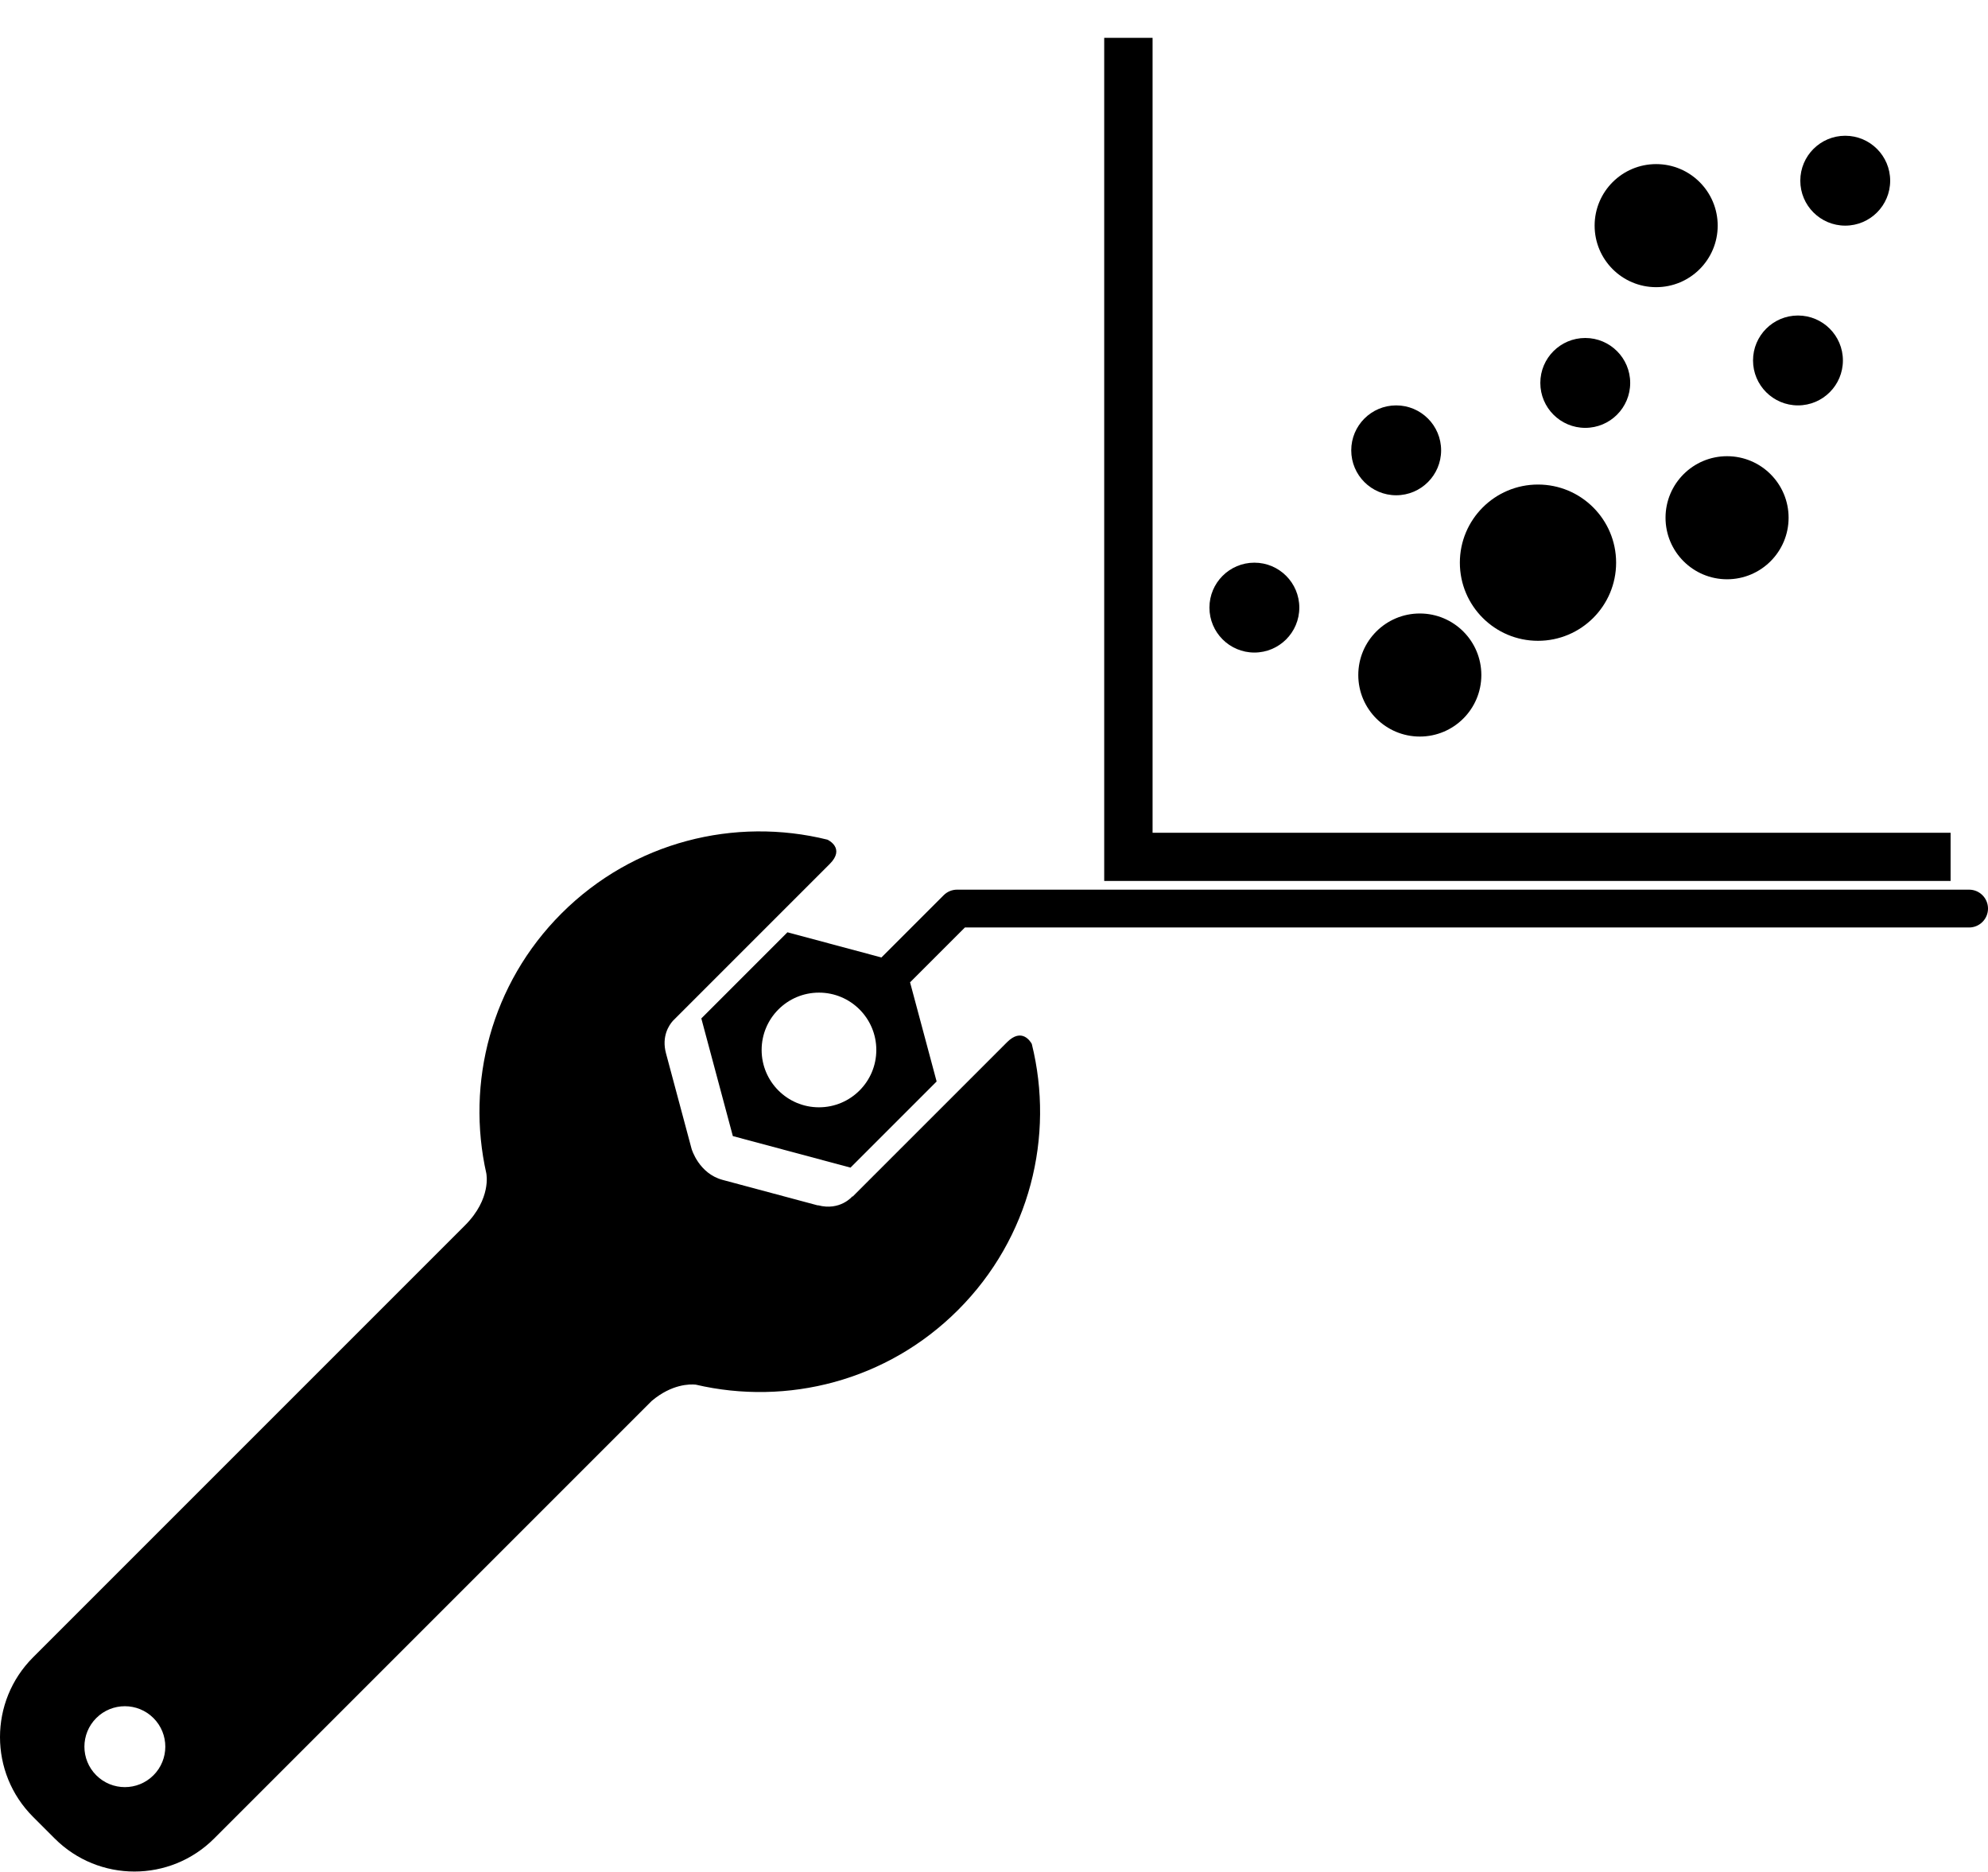
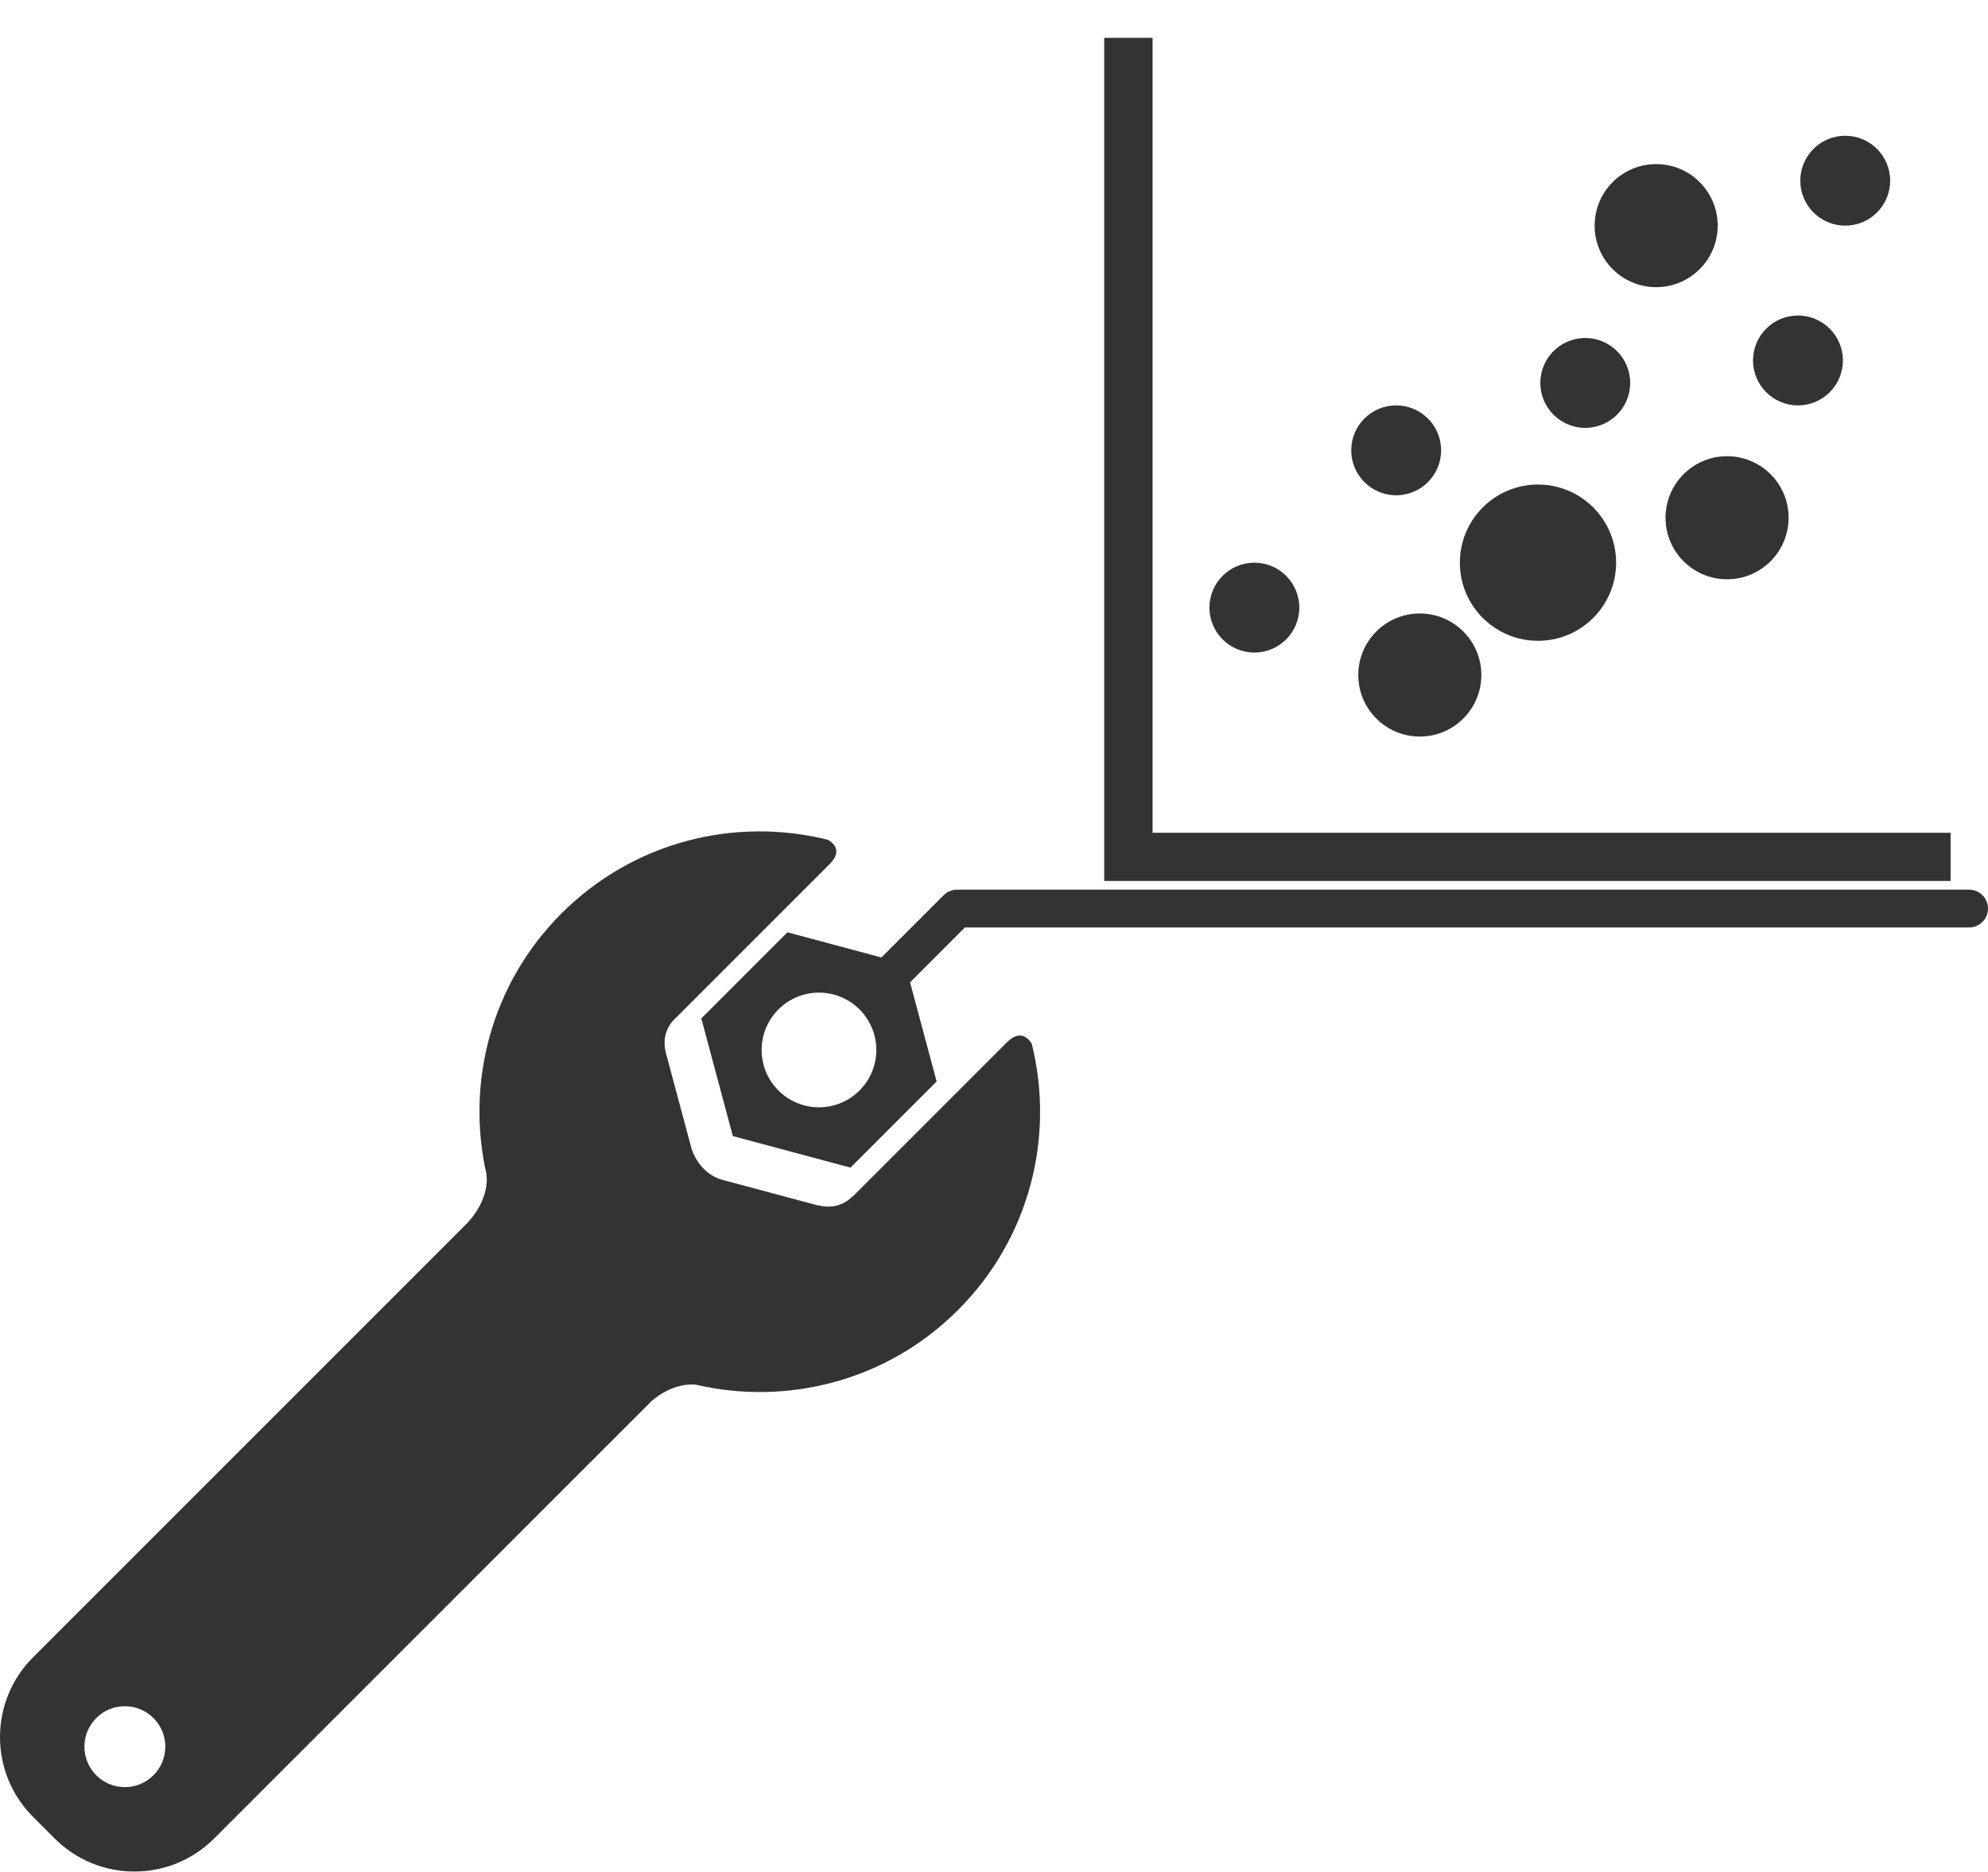
<svg xmlns="http://www.w3.org/2000/svg" version="1.1" id="Layer_1" x="0px" y="0px" width="367.858" height="346.289" viewBox="0 0 367.858 346.289" enable-background="new 0 0 400 400" xml:space="preserve">
  <defs id="defs99" />
  <g id="g85" transform="translate(-25.99462,-21.845)">
-     <path d="m 212.338,214.682 -12.226,12.227 -9.495,9.494 -6.863,6.862 c -0.011,-0.044 -0.021,-0.076 -0.021,-0.076 0,0 -2.259,2.769 -6.391,1.66 0,0 0,0.023 0,0.037 l -17.64,-4.727 c -4.391,-1.179 -5.715,-5.671 -5.733,-5.731 l -4.74,-17.692 c -0.839,-3.141 0.553,-5.193 1.272,-6.002 l 7.223,-7.223 9.494,-9.494 12.306,-12.306 c 2.927,-2.926 -0.312,-4.452 -0.42,-4.503 -17.071,-4.231 -35.869,0.309 -49.213,13.651 -13.062,13.062 -17.685,31.353 -13.9,48.134 l -0.005,-0.001 c 0,0 1,4.635 -3.958,9.593 L 32.104,328.51 c -8.146,8.146 -8.146,21.354 10e-4,29.501 l 4.013,4.013 c 8.148,8.147 21.355,8.147 29.501,0 l 80.973,-80.972 c 3.729,-3.138 7.074,-3.115 8.138,-3.008 16.891,3.949 35.372,-0.641 48.539,-13.809 13.352,-13.351 17.889,-32.162 13.645,-49.24 -0.228,-0.416 -1.827,-3.063 -4.576,-0.313 z M 54.391,350.323 c -2.923,2.923 -7.663,2.923 -10.584,0 -2.924,-2.923 -2.924,-7.662 0,-10.585 2.921,-2.923 7.661,-2.923 10.584,0 2.923,2.922 2.923,7.662 0,10.585 z" id="path87" style="fill:#000000" />
-     <path d="m 390.354,186.458 -187.263,0 c -0.929,0 -1.818,0.369 -2.475,1.025 l -11.523,11.523 -17.388,-4.66 -15.938,15.939 5.833,21.77 21.77,5.834 15.938,-15.938 -4.916,-18.347 10.147,-10.147 185.814,0 c 1.933,0 3.5,-1.567 3.5,-3.5 0,-1.933 -1.566,-3.499 -3.499,-3.499 z m -212.817,40.271 c -5.858,0 -10.61,-4.75 -10.61,-10.61 0,-5.859 4.752,-10.609 10.61,-10.609 5.86,0 10.61,4.75 10.61,10.609 0,5.86 -4.75,10.609 -10.61,10.61 z" id="path89" style="fill:#000000" />
-     <g transform="matrix(0.3070866,0,0,0.3070866,230.0096,27.61777)" id="g8085" style="fill:#000000">
-       <polygon style="fill:#000000" id="svg_1" points="30.143,4 1,4 1,512 511,512 511,482.971 30.143,482.971 " />
-       <g stroke="null" id="svg_2" style="fill:#000000">
-         <circle stroke="null" id="svg_3" r="27.077" cy="90.077" cx="447.517" style="fill:#000000" />
-         <circle stroke="null" id="svg_4" r="37.077" cy="117.154" cx="333.586" style="fill:#000000" />
-         <circle stroke="null" id="svg_5" r="27.077" cy="198.385" cx="419.034" style="fill:#000000" />
-         <circle stroke="null" id="svg_6" r="37.077" cy="293.154" cx="376.31" style="fill:#000000" />
-         <circle stroke="null" id="svg_7" r="27.077" cy="211.923" cx="290.862" style="fill:#000000" />
-         <circle stroke="null" id="svg_8" r="47.077" cy="320.231" cx="262.379" style="fill:#000000" />
-         <circle stroke="null" id="svg_9" r="27.077" cy="252.538" cx="176.931" style="fill:#000000" />
-         <circle stroke="null" id="svg_10" r="37.077" cy="387.923" cx="191.172" style="fill:#000000" />
-         <circle stroke="null" id="svg_11" r="27.077" cy="347.308" cx="91.483" style="fill:#000000" />
+     <path d="m 212.338,214.682 -12.226,12.227 -9.495,9.494 -6.863,6.862 c -0.011,-0.044 -0.021,-0.076 -0.021,-0.076 0,0 -2.259,2.769 -6.391,1.66 0,0 0,0.023 0,0.037 l -17.64,-4.727 c -4.391,-1.179 -5.715,-5.671 -5.733,-5.731 l -4.74,-17.692 c -0.839,-3.141 0.553,-5.193 1.272,-6.002 l 7.223,-7.223 9.494,-9.494 12.306,-12.306 c 2.927,-2.926 -0.312,-4.452 -0.42,-4.503 -17.071,-4.231 -35.869,0.309 -49.213,13.651 -13.062,13.062 -17.685,31.353 -13.9,48.134 l -0.005,-0.001 c 0,0 1,4.635 -3.958,9.593 L 32.104,328.51 c -8.146,8.146 -8.146,21.354 10e-4,29.501 l 4.013,4.013 c 8.148,8.147 21.355,8.147 29.501,0 l 80.973,-80.972 c 3.729,-3.138 7.074,-3.115 8.138,-3.008 16.891,3.949 35.372,-0.641 48.539,-13.809 13.352,-13.351 17.889,-32.162 13.645,-49.24 -0.228,-0.416 -1.827,-3.063 -4.576,-0.313 z M 54.391,350.323 c -2.923,2.923 -7.663,2.923 -10.584,0 -2.924,-2.923 -2.924,-7.662 0,-10.585 2.921,-2.923 7.661,-2.923 10.584,0 2.923,2.922 2.923,7.662 0,10.585 z" id="path87" style="fill:#333333" />
+     <path d="m 390.354,186.458 -187.263,0 c -0.929,0 -1.818,0.369 -2.475,1.025 l -11.523,11.523 -17.388,-4.66 -15.938,15.939 5.833,21.77 21.77,5.834 15.938,-15.938 -4.916,-18.347 10.147,-10.147 185.814,0 c 1.933,0 3.5,-1.567 3.5,-3.5 0,-1.933 -1.566,-3.499 -3.499,-3.499 z m -212.817,40.271 c -5.858,0 -10.61,-4.75 -10.61,-10.61 0,-5.859 4.752,-10.609 10.61,-10.609 5.86,0 10.61,4.75 10.61,10.609 0,5.86 -4.75,10.609 -10.61,10.61 z" id="path89" style="fill:#333333" />
+     <g transform="matrix(0.3070866,0,0,0.3070866,230.0096,27.61777)" id="g8085" style="fill:#333333">
+       <polygon style="fill:#333333" id="svg_1" points="30.143,4 1,4 1,512 511,512 511,482.971 30.143,482.971 " />
+       <g stroke="null" id="svg_2" style="fill:#333333">
+         <circle stroke="null" id="svg_3" r="27.077" cy="90.077" cx="447.517" style="fill:#333333" />
+         <circle stroke="null" id="svg_4" r="37.077" cy="117.154" cx="333.586" style="fill:#333333" />
+         <circle stroke="null" id="svg_5" r="27.077" cy="198.385" cx="419.034" style="fill:#333333" />
+         <circle stroke="null" id="svg_6" r="37.077" cy="293.154" cx="376.31" style="fill:#333333" />
+         <circle stroke="null" id="svg_7" r="27.077" cy="211.923" cx="290.862" style="fill:#333333" />
+         <circle stroke="null" id="svg_8" r="47.077" cy="320.231" cx="262.379" style="fill:#333333" />
+         <circle stroke="null" id="svg_9" r="27.077" cy="252.538" cx="176.931" style="fill:#333333" />
+         <circle stroke="null" id="svg_10" r="37.077" cy="387.923" cx="191.172" style="fill:#333333" />
+         <circle stroke="null" id="svg_11" r="27.077" cy="347.308" cx="91.483" style="fill:#333333" />
      </g>
    </g>
  </g>
</svg>
